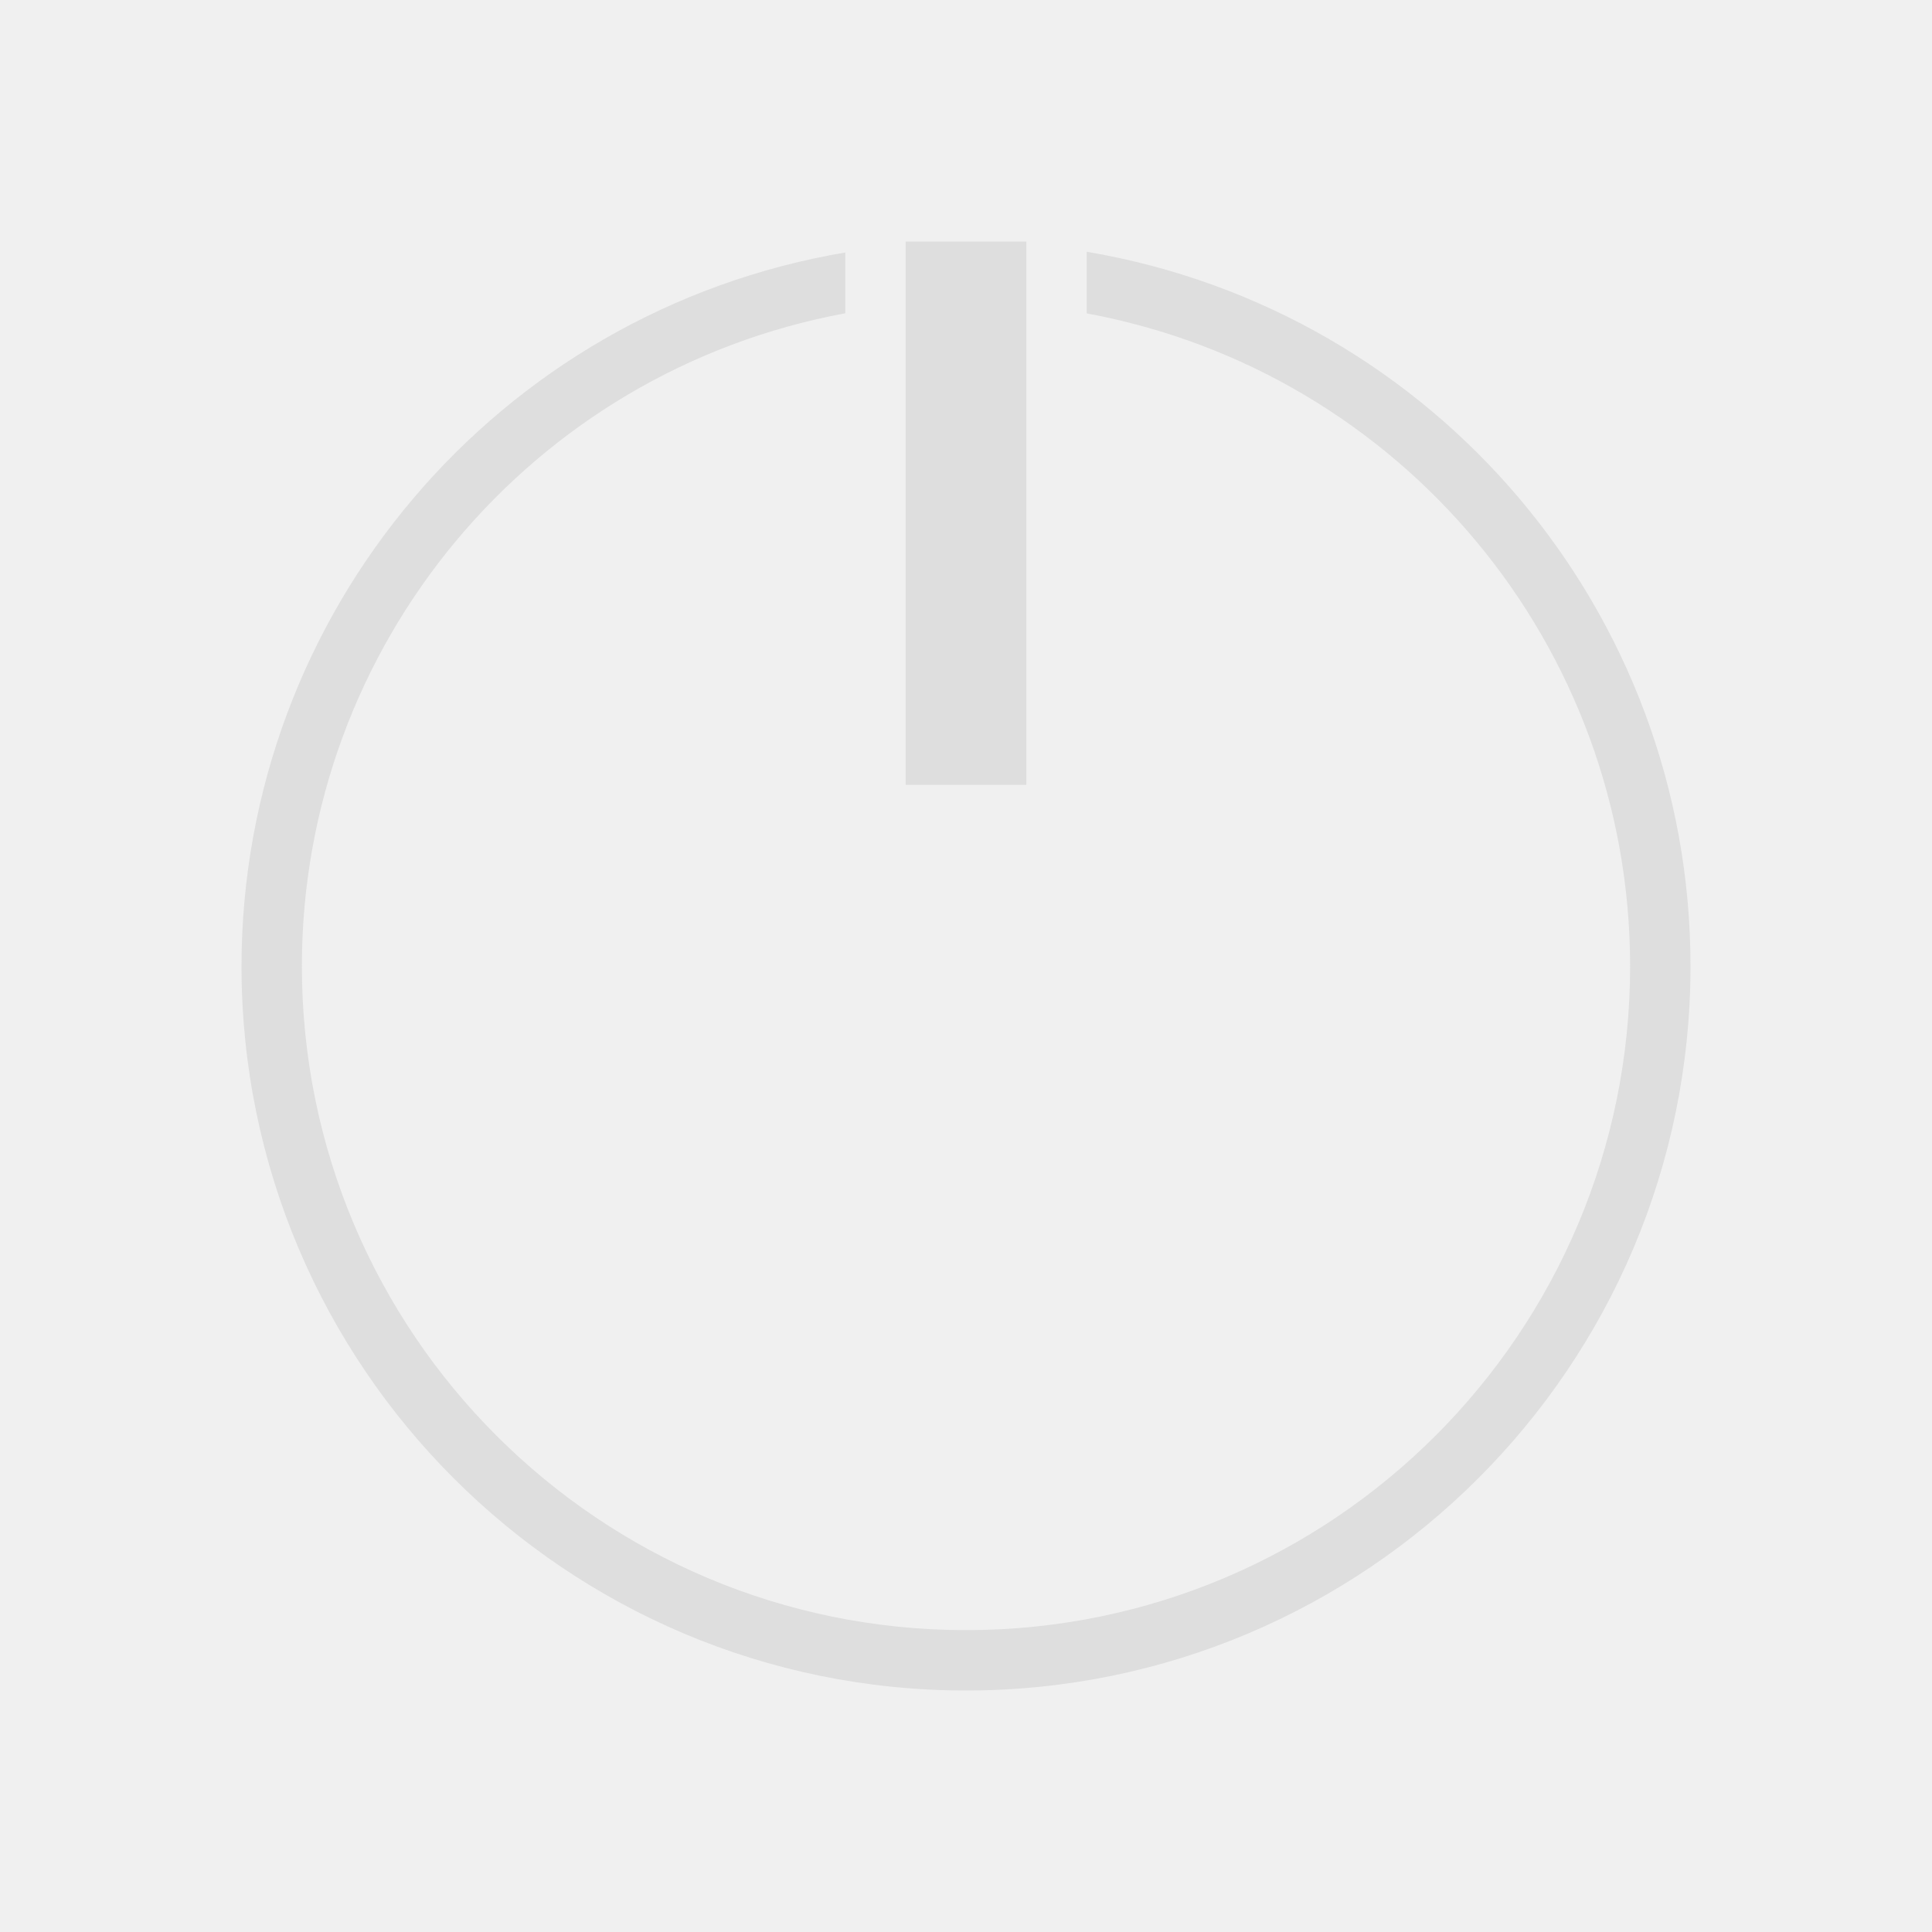
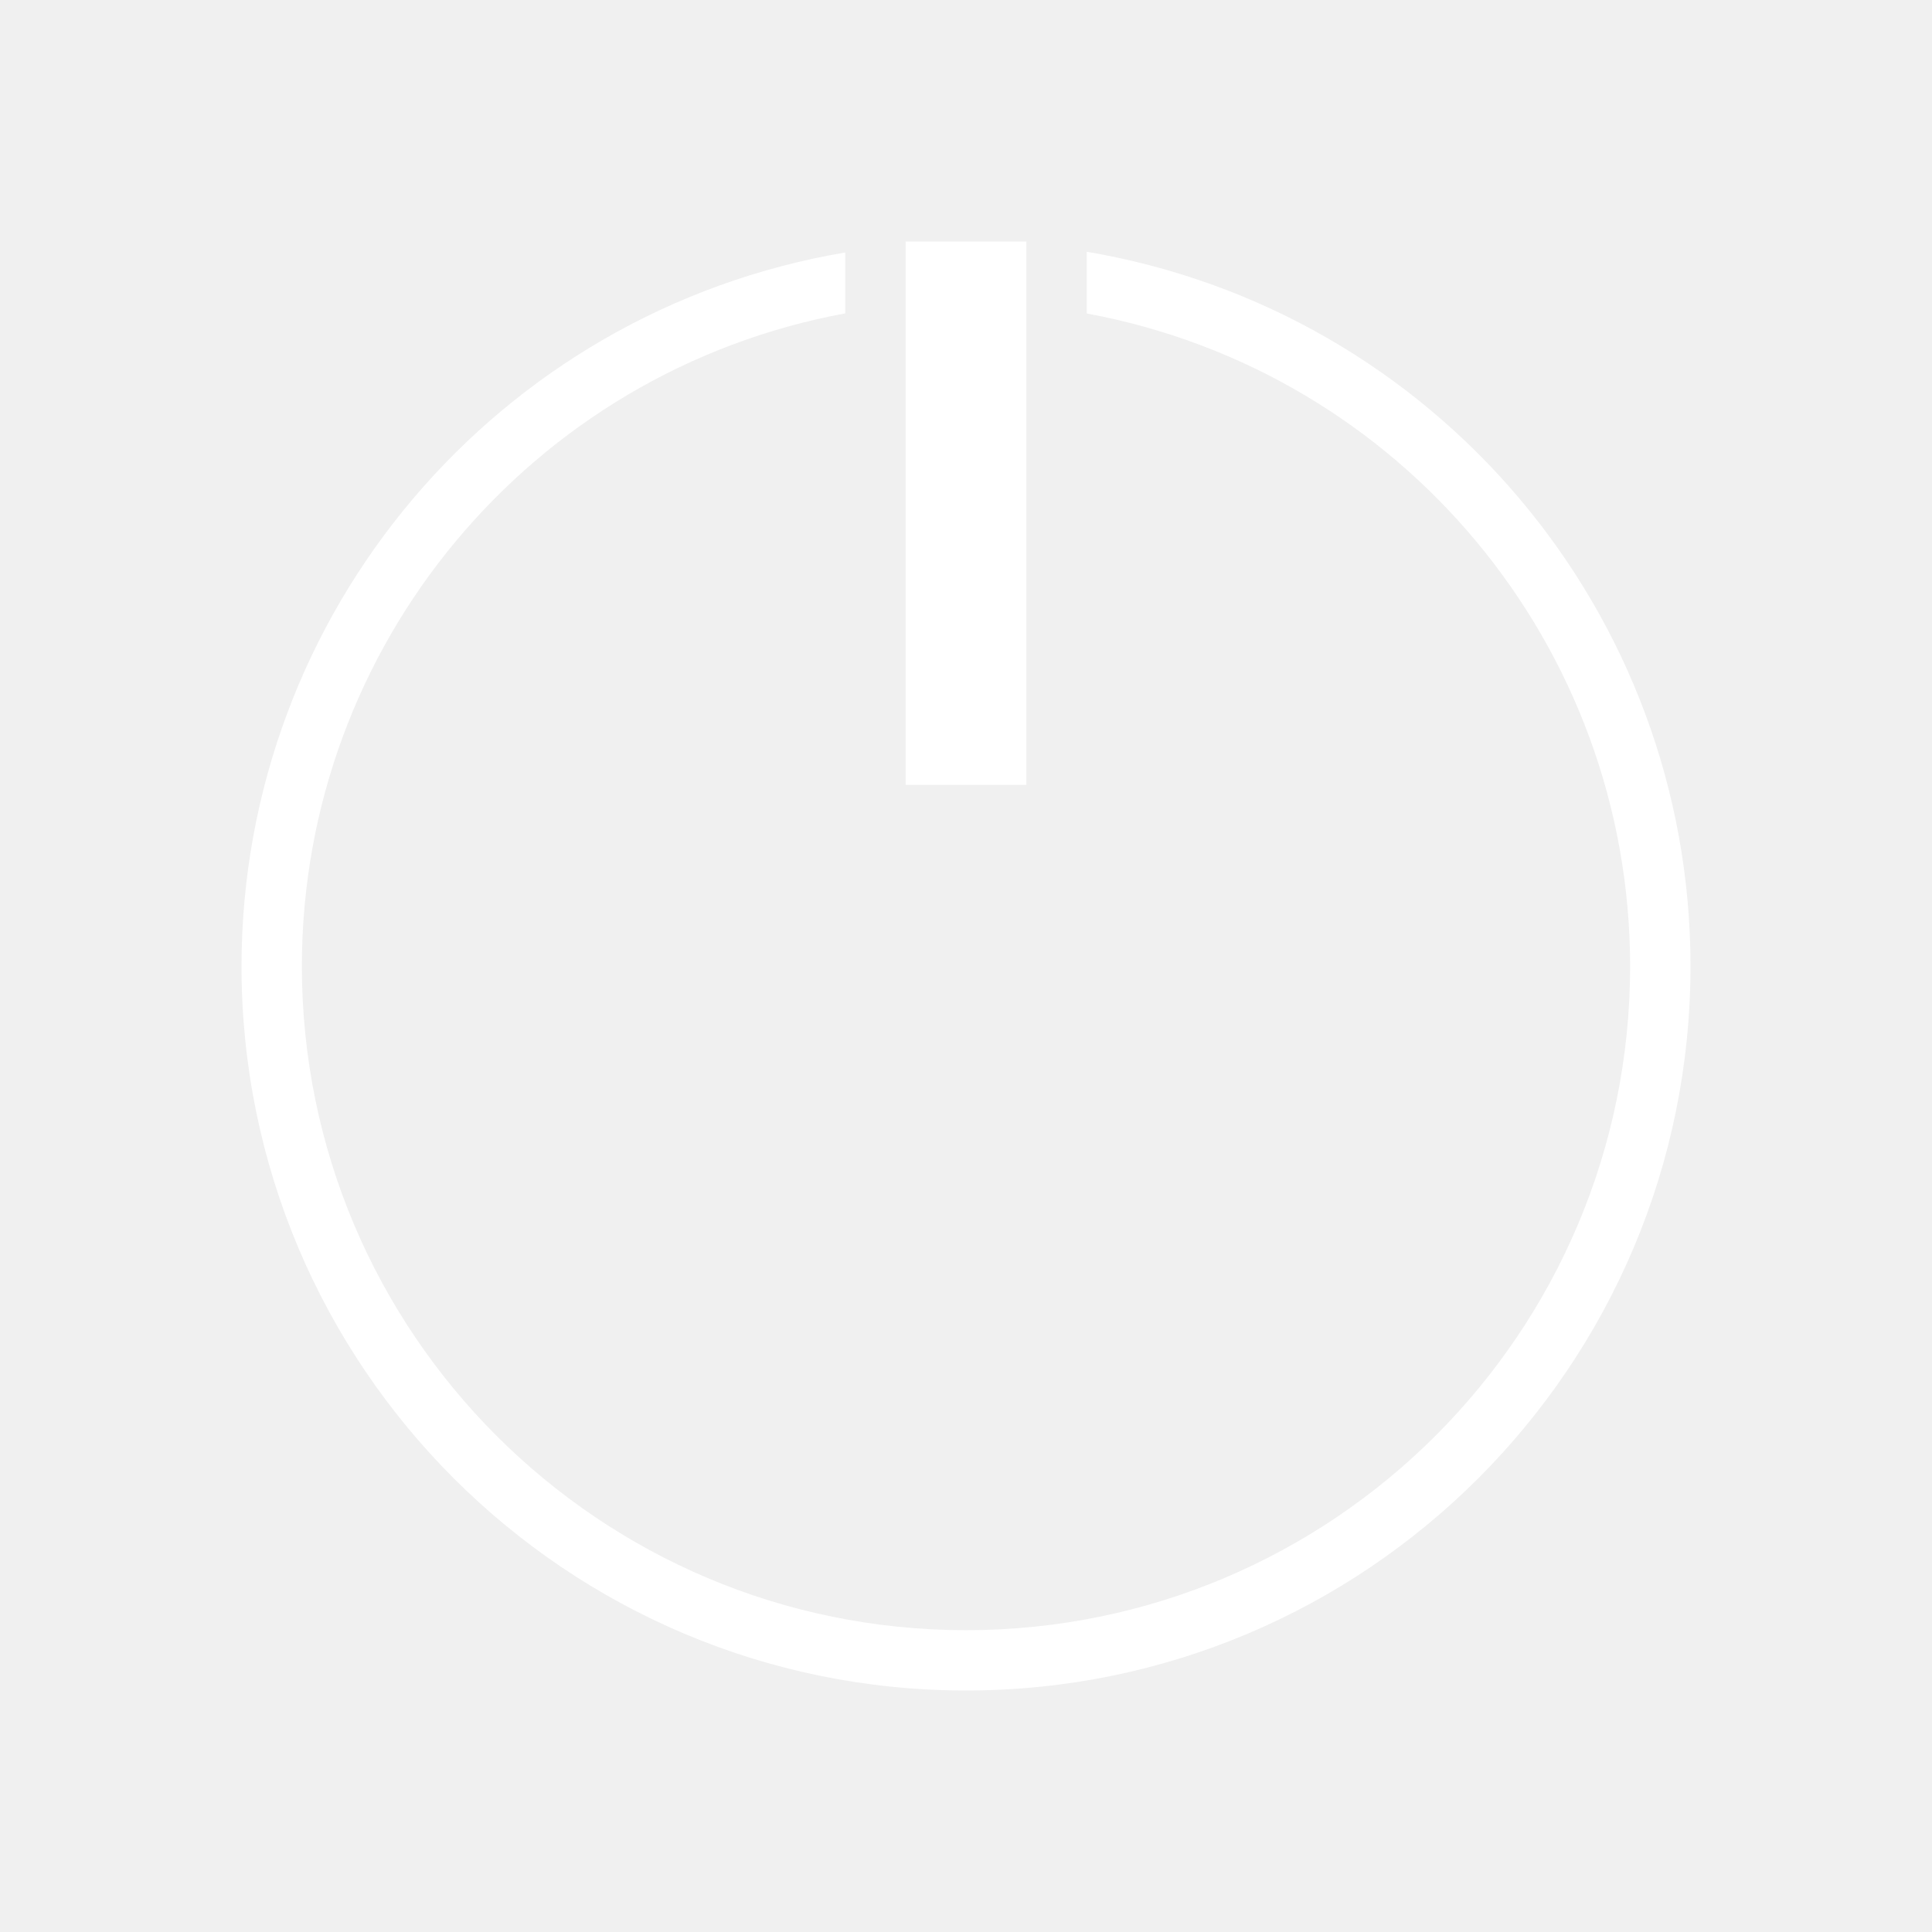
- <svg xmlns="http://www.w3.org/2000/svg" viewBox="0 0 32 32">
-   <defs id="defs3051">
-     <style type="text/css" id="current-color-scheme">
-       .ColorScheme-Text {
+ <svg xmlns="http://www.w3.org/2000/svg" version="1.1" viewBox="0 0 32 32">
+   <defs>
+     <style id="current-color-scheme" type="text/css">.ColorScheme-Text {
        color:#dedede;
-       }
-       </style>
+       }</style>
  </defs>
-   <path style="fill:currentColor;fill-opacity:1;stroke:none" d="M 15,4 15,4.051 15,5.055 15,13 17,13 17,5.051 17,4.047 17,4 16,4 15,4 Z m 3,0.17 0,1.021 A 11,11 0 0 1 27,16 11,11 0 0 1 16,27 11,11 0 0 1 5,16 11,11 0 0 1 14,5.189 L 14,4.182 A 12,12 0 0 0 4,16 12,12 0 0 0 16,28 12,12 0 0 0 28,16 12,12 0 0 0 18,4.17 Z" class="ColorScheme-Text" />
+   <path class="ColorScheme-Text" d="m15 4v0.051 1.004 7.945h2v-7.949-1.004-0.047h-1-1zm3 0.17v1.022a11 11 0 0 1 9 10.809 11 11 0 0 1-11 11 11 11 0 0 1-11-11 11 11 0 0 1 9-10.811v-1.008a12 12 0 0 0-10 11.818 12 12 0 0 0 12 12 12 12 0 0 0 12-12 12 12 0 0 0-10-11.83z" fill="#fff" />
</svg>
